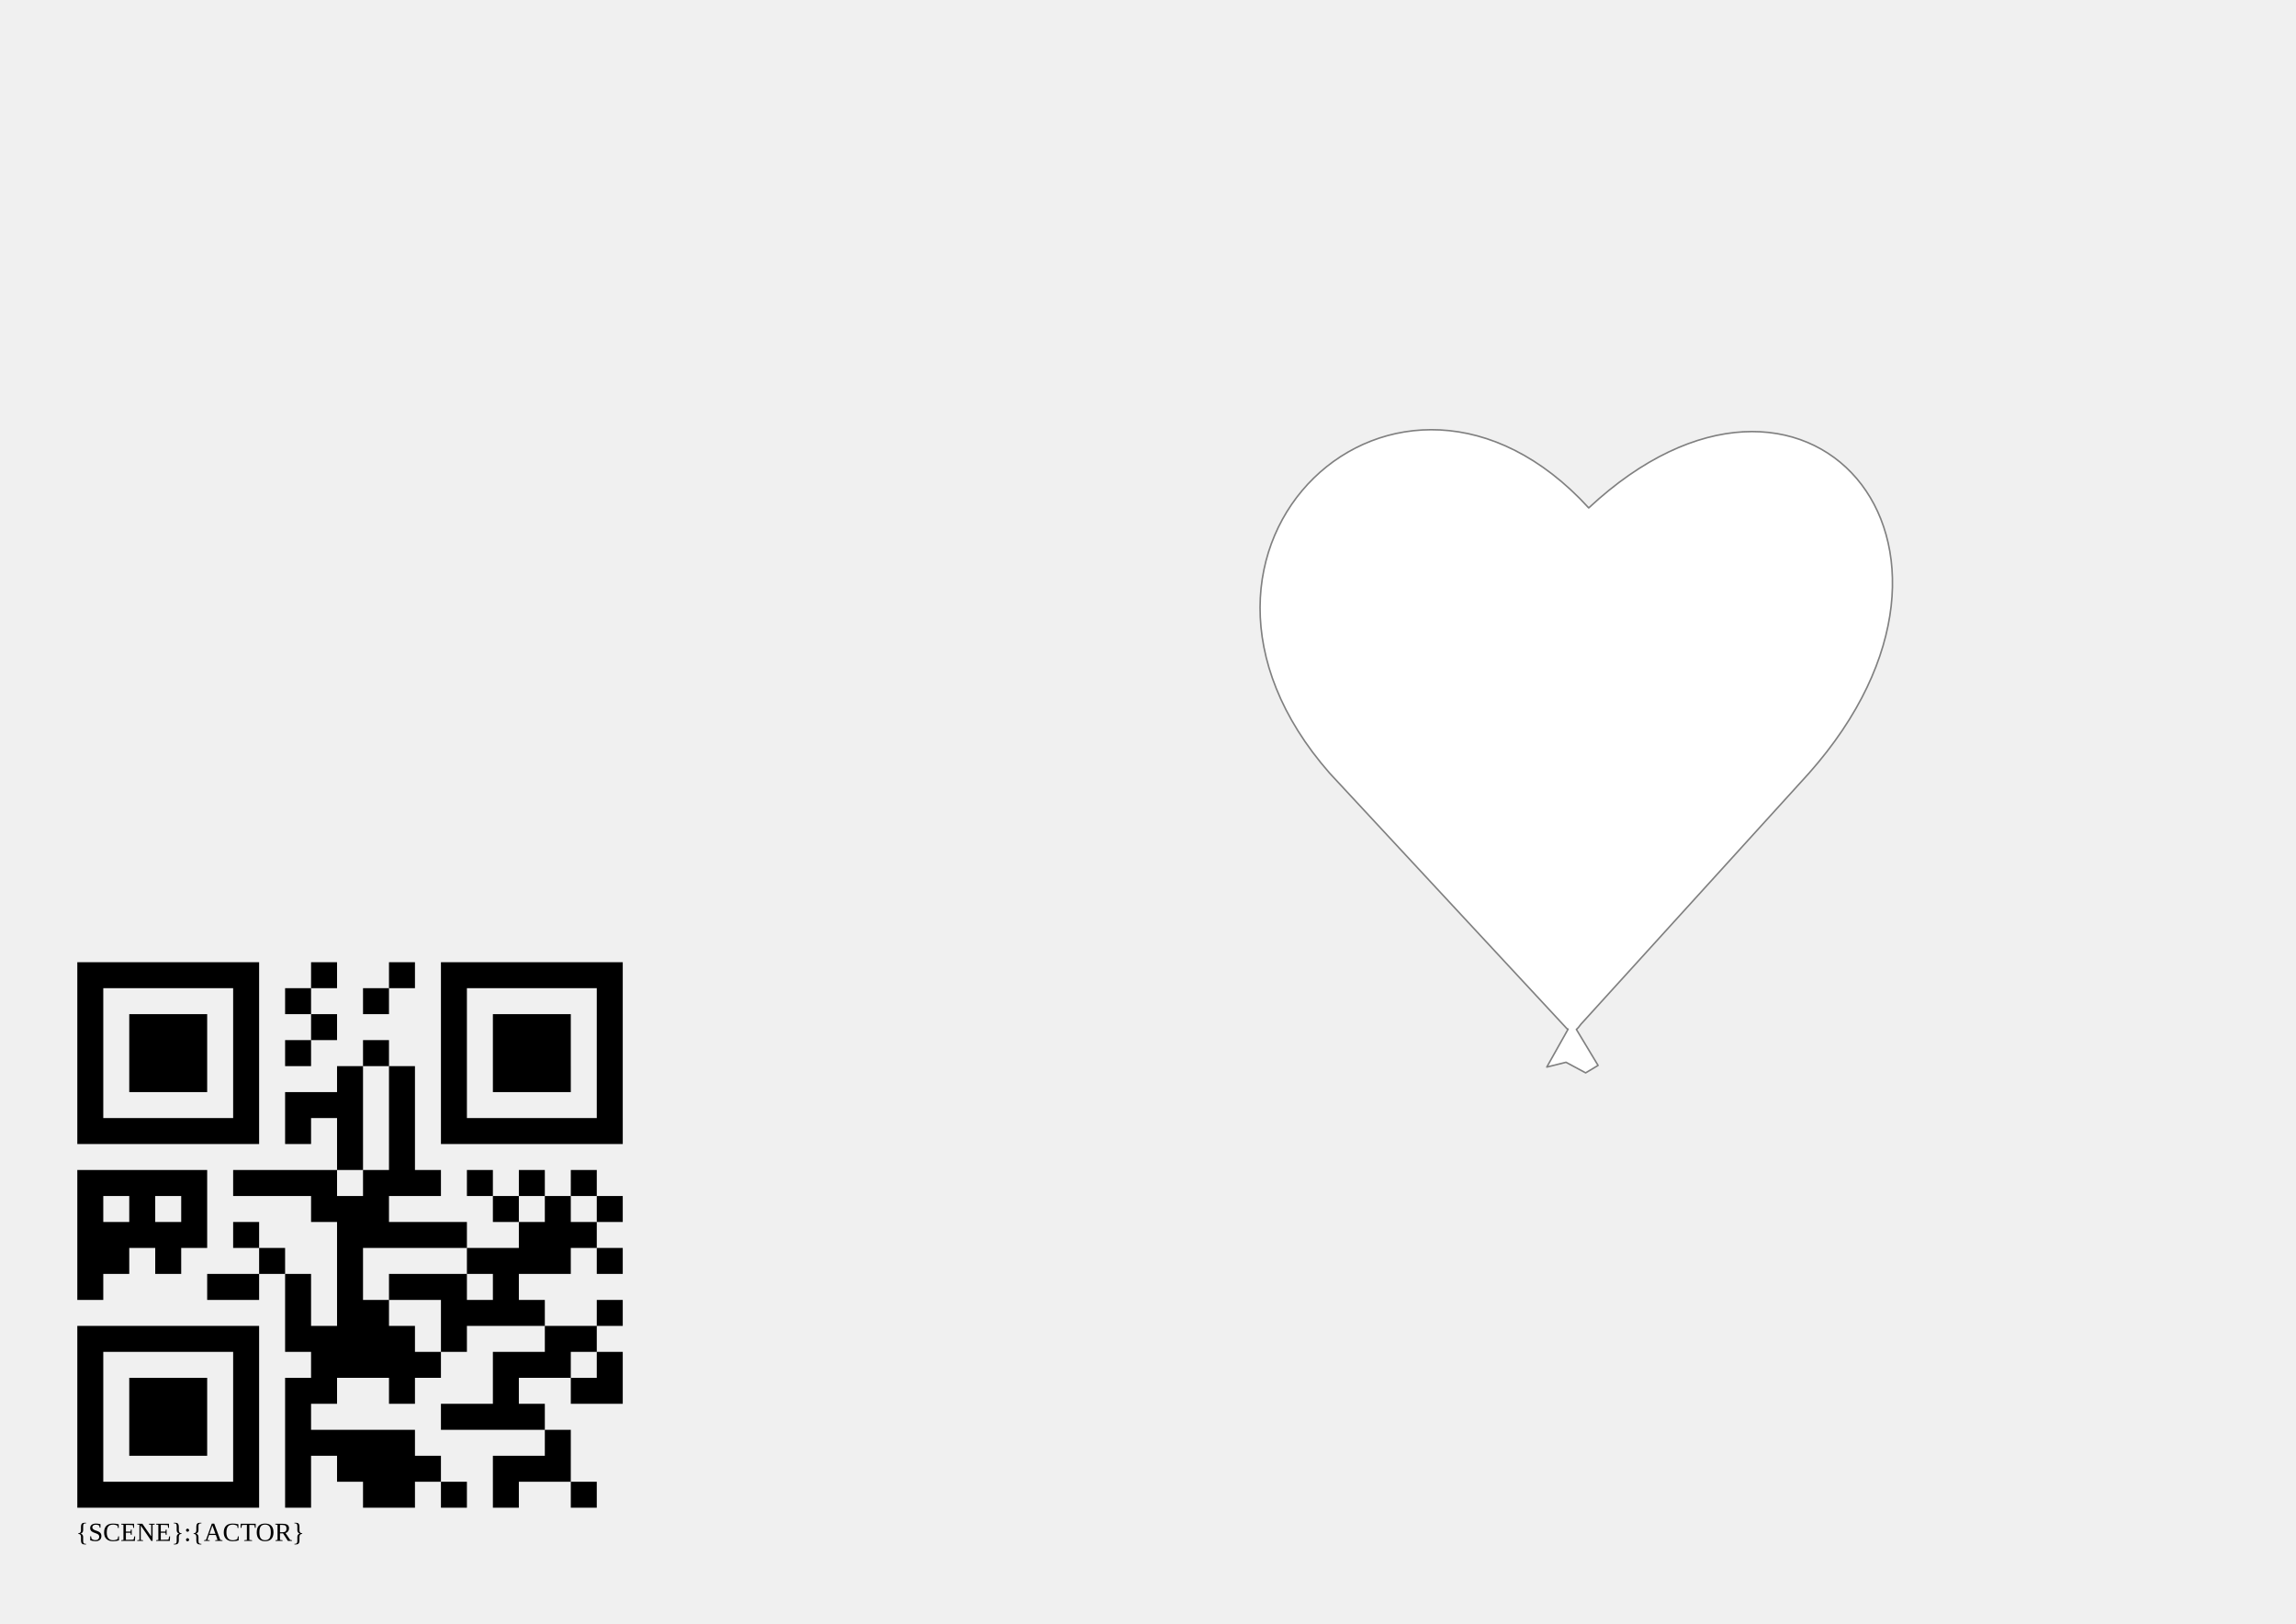
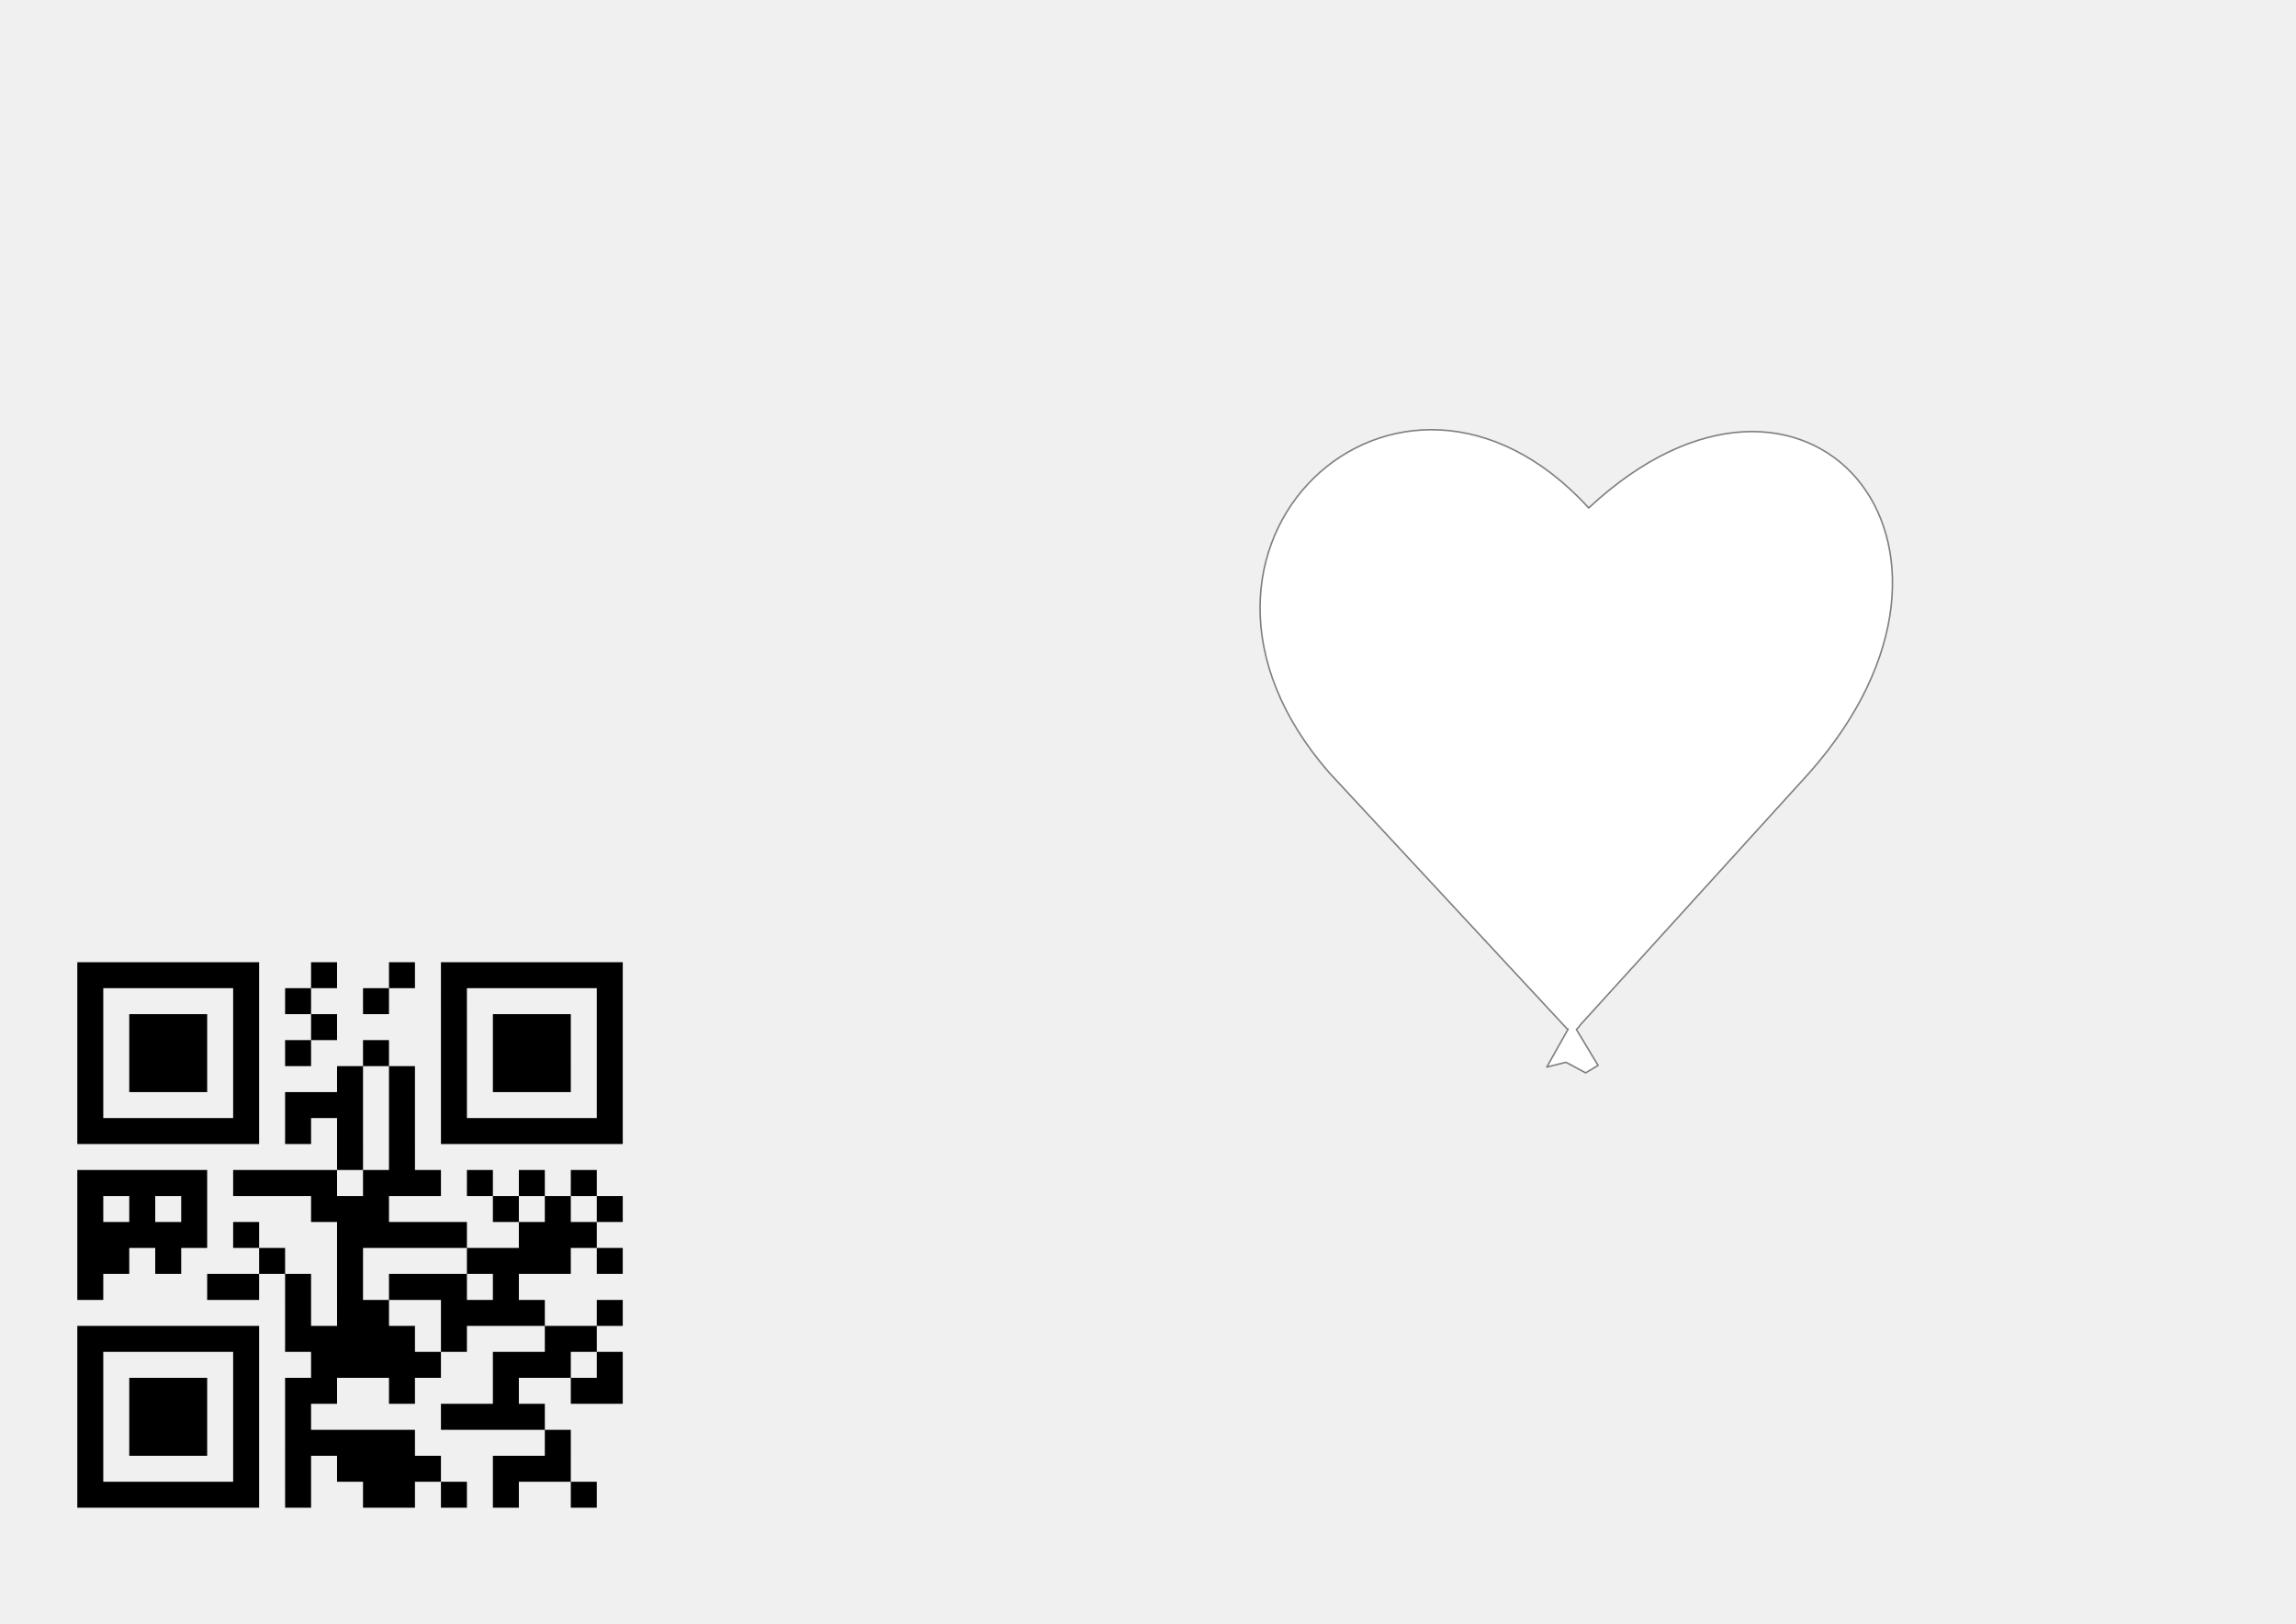
<svg xmlns="http://www.w3.org/2000/svg" width="297mm" height="210mm" id="svg2" version="1.1" viewBox="0 0 1052.362 744.094">
  <defs id="defs4" />
  <g id="layer3" style="display:inline" transform="translate(0,-308.2677)">
    <path style="fill:#000000" d="m 35.433,749.213 h 11.905 v 11.905 H 35.433 Z m 11.905,0 h 11.905 v 11.905 H 47.338 Z m 11.905,0 h 11.905 v 11.905 H 59.243 Z m 11.905,0 h 11.905 v 11.905 H 71.147 Z m 11.905,0 h 11.905 v 11.905 H 83.052 Z m 11.905,0 h 11.905 v 11.905 H 94.957 Z m 11.905,0 h 11.905 v 11.905 h -11.905 z m 35.714,0 h 11.905 v 11.905 h -11.905 z m 35.714,0 h 11.905 v 11.905 h -11.905 z m 23.81,0 h 11.905 v 11.905 h -11.905 z m 11.905,0 h 11.905 v 11.905 H 214.005 Z m 11.905,0 h 11.905 v 11.905 h -11.905 z m 11.905,0 h 11.905 v 11.905 h -11.905 z m 11.905,0 h 11.905 v 11.905 h -11.905 z m 11.905,0 h 11.905 v 11.905 h -11.905 z m 11.905,0 h 11.905 v 11.905 H 273.528 Z M 35.433,761.117 H 47.338 V 773.022 H 35.433 Z m 71.429,0 h 11.905 v 11.905 h -11.905 z m 23.81,0 h 11.905 v 11.905 h -11.905 z m 35.714,0 h 11.905 v 11.905 h -11.905 z m 35.714,0 h 11.905 v 11.905 h -11.905 z m 71.429,0 h 11.905 V 773.022 H 273.528 Z M 35.433,773.022 h 11.905 v 11.905 H 35.433 Z m 23.81,0 h 11.905 v 11.905 H 59.243 Z m 11.905,0 h 11.905 v 11.905 H 71.147 Z m 11.905,0 h 11.905 v 11.905 H 83.052 Z m 23.81,0 h 11.905 v 11.905 h -11.905 z m 35.714,0 h 11.905 v 11.905 h -11.905 z m 59.524,0 h 11.905 v 11.905 h -11.905 z m 23.81,0 h 11.905 v 11.905 h -11.905 z m 11.905,0 h 11.905 v 11.905 h -11.905 z m 11.905,0 h 11.905 v 11.905 h -11.905 z m 23.81,0 h 11.905 v 11.905 H 273.528 Z M 35.433,784.927 h 11.905 v 11.905 H 35.433 Z m 23.81,0 h 11.905 v 11.905 H 59.243 Z m 11.905,0 h 11.905 v 11.905 H 71.147 Z m 11.905,0 h 11.905 v 11.905 H 83.052 Z m 23.81,0 h 11.905 v 11.905 h -11.905 z m 23.81,0 h 11.905 v 11.905 h -11.905 z m 35.714,0 h 11.905 v 11.905 h -11.905 z m 35.714,0 h 11.905 v 11.905 h -11.905 z m 23.81,0 h 11.905 v 11.905 h -11.905 z m 11.905,0 h 11.905 v 11.905 h -11.905 z m 11.905,0 h 11.905 v 11.905 h -11.905 z m 23.81,0 h 11.905 v 11.905 H 273.528 Z M 35.433,796.832 h 11.905 v 11.905 H 35.433 Z m 23.81,0 h 11.905 v 11.905 H 59.243 Z m 11.905,0 h 11.905 v 11.905 H 71.147 Z m 11.905,0 h 11.905 v 11.905 H 83.052 Z m 23.81,0 h 11.905 v 11.905 h -11.905 z m 47.619,0 h 11.905 v 11.905 h -11.905 z m 23.81,0 h 11.905 v 11.905 h -11.905 z m 23.81,0 h 11.905 v 11.905 h -11.905 z m 23.81,0 h 11.905 v 11.905 h -11.905 z m 11.905,0 h 11.905 v 11.905 h -11.905 z m 11.905,0 h 11.905 v 11.905 h -11.905 z m 23.81,0 h 11.905 v 11.905 H 273.528 Z M 35.433,808.736 h 11.905 v 11.905 H 35.433 Z m 71.429,0 h 11.905 v 11.905 h -11.905 z m 23.81,0 h 11.905 v 11.905 h -11.905 z m 11.905,0 h 11.905 v 11.905 h -11.905 z m 11.905,0 h 11.905 v 11.905 h -11.905 z m 23.81,0 h 11.905 v 11.905 h -11.905 z m 23.81,0 h 11.905 v 11.905 h -11.905 z m 71.429,0 h 11.905 v 11.905 H 273.528 Z M 35.433,820.641 h 11.905 v 11.905 H 35.433 Z m 11.905,0 h 11.905 v 11.905 H 47.338 Z m 11.905,0 h 11.905 v 11.905 H 59.243 Z m 11.905,0 h 11.905 v 11.905 H 71.147 Z m 11.905,0 h 11.905 v 11.905 H 83.052 Z m 11.905,0 h 11.905 v 11.905 H 94.957 Z m 11.905,0 h 11.905 v 11.905 h -11.905 z m 23.81,0 h 11.905 v 11.905 h -11.905 z m 23.81,0 h 11.905 v 11.905 h -11.905 z m 23.81,0 h 11.905 v 11.905 h -11.905 z m 23.81,0 h 11.905 v 11.905 h -11.905 z m 11.905,0 h 11.905 v 11.905 H 214.005 Z m 11.905,0 h 11.905 v 11.905 h -11.905 z m 11.905,0 h 11.905 v 11.905 h -11.905 z m 11.905,0 h 11.905 v 11.905 h -11.905 z m 11.905,0 h 11.905 v 11.905 h -11.905 z m 11.905,0 h 11.905 v 11.905 h -11.905 z m -119.048,11.905 h 11.905 v 11.905 h -11.905 z m 23.81,0 h 11.905 v 11.905 H 178.29 Z M 35.433,844.451 h 11.905 v 11.905 H 35.433 Z m 11.905,0 h 11.905 v 11.905 H 47.338 Z m 11.905,0 h 11.905 v 11.905 H 59.243 Z m 11.905,0 h 11.905 v 11.905 H 71.147 Z m 11.905,0 h 11.905 v 11.905 H 83.052 Z m 23.81,0 h 11.905 v 11.905 h -11.905 z m 11.905,0 h 11.905 v 11.905 H 118.766 Z m 11.905,0 h 11.905 v 11.905 h -11.905 z m 11.905,0 h 11.905 v 11.905 h -11.905 z m 23.81,0 h 11.905 v 11.905 h -11.905 z m 11.905,0 h 11.905 v 11.905 h -11.905 z m 11.905,0 h 11.905 v 11.905 h -11.905 z m 23.81,0 h 11.905 v 11.905 H 214.005 Z m 23.81,0 h 11.905 v 11.905 h -11.905 z m 23.81,0 h 11.905 v 11.905 H 261.624 Z M 35.433,856.355 H 47.338 V 868.26 H 35.433 Z m 23.81,0 H 71.147 V 868.26 H 59.243 Z m 23.81,0 H 94.957 V 868.26 H 83.052 Z m 59.524,0 h 11.905 v 11.905 h -11.905 z m 11.905,0 h 11.905 v 11.905 h -11.905 z m 11.905,0 h 11.905 v 11.905 h -11.905 z m 59.524,0 h 11.905 v 11.905 h -11.905 z m 23.81,0 h 11.905 v 11.905 h -11.905 z m 23.81,0 h 11.905 V 868.26 H 273.528 Z M 35.433,868.26 h 11.905 v 11.905 H 35.433 Z m 11.905,0 h 11.905 v 11.905 H 47.338 Z m 11.905,0 h 11.905 v 11.905 H 59.243 Z m 11.905,0 h 11.905 v 11.905 H 71.147 Z m 11.905,0 h 11.905 v 11.905 H 83.052 Z m 23.81,0 h 11.905 v 11.905 h -11.905 z m 47.619,0 h 11.905 v 11.905 h -11.905 z m 11.905,0 h 11.905 v 11.905 h -11.905 z m 11.905,0 h 11.905 v 11.905 h -11.905 z m 11.905,0 h 11.905 v 11.905 h -11.905 z m 11.905,0 h 11.905 v 11.905 h -11.905 z m 35.714,0 h 11.905 v 11.905 h -11.905 z m 11.905,0 h 11.905 v 11.905 h -11.905 z m 11.905,0 h 11.905 v 11.905 H 261.624 Z M 35.433,880.165 h 11.905 v 11.905 H 35.433 Z m 11.905,0 h 11.905 v 11.905 H 47.338 Z m 23.81,0 h 11.905 v 11.905 H 71.147 Z m 47.619,0 h 11.905 v 11.905 H 118.766 Z m 35.714,0 h 11.905 v 11.905 h -11.905 z m 59.524,0 h 11.905 v 11.905 H 214.005 Z m 11.905,0 h 11.905 v 11.905 h -11.905 z m 11.905,0 h 11.905 v 11.905 h -11.905 z m 11.905,0 h 11.905 v 11.905 h -11.905 z m 23.81,0 h 11.905 v 11.905 H 273.528 Z M 35.433,892.07 h 11.905 v 11.905 H 35.433 Z m 59.524,0 h 11.905 v 11.905 H 94.957 Z m 11.905,0 h 11.905 v 11.905 h -11.905 z m 23.81,0 h 11.905 v 11.905 h -11.905 z m 23.81,0 h 11.905 v 11.905 h -11.905 z m 23.81,0 h 11.905 v 11.905 h -11.905 z m 11.905,0 h 11.905 v 11.905 h -11.905 z m 11.905,0 h 11.905 v 11.905 h -11.905 z m 23.81,0 h 11.905 v 11.905 h -11.905 z m -95.238,11.905 h 11.905 v 11.905 h -11.905 z m 23.81,0 h 11.905 v 11.905 h -11.905 z m 11.905,0 h 11.905 v 11.905 h -11.905 z m 35.714,0 h 11.905 v 11.905 h -11.905 z m 11.905,0 h 11.905 v 11.905 H 214.005 Z m 11.905,0 h 11.905 v 11.905 h -11.905 z m 11.905,0 h 11.905 v 11.905 h -11.905 z m 35.714,0 h 11.905 v 11.905 H 273.528 Z M 35.433,915.879 h 11.905 v 11.905 H 35.433 Z m 11.905,0 h 11.905 v 11.905 H 47.338 Z m 11.905,0 h 11.905 v 11.905 H 59.243 Z m 11.905,0 h 11.905 v 11.905 H 71.147 Z m 11.905,0 h 11.905 v 11.905 H 83.052 Z m 11.905,0 h 11.905 v 11.905 H 94.957 Z m 11.905,0 h 11.905 v 11.905 h -11.905 z m 23.81,0 h 11.905 v 11.905 h -11.905 z m 11.905,0 h 11.905 v 11.905 h -11.905 z m 11.905,0 h 11.905 v 11.905 h -11.905 z m 11.905,0 h 11.905 v 11.905 h -11.905 z m 11.905,0 h 11.905 v 11.905 h -11.905 z m 23.81,0 h 11.905 v 11.905 h -11.905 z m 47.619,0 h 11.905 v 11.905 h -11.905 z m 11.905,0 h 11.905 v 11.905 H 261.624 Z M 35.433,927.784 h 11.905 v 11.905 H 35.433 Z m 71.429,0 h 11.905 v 11.905 h -11.905 z m 35.714,0 h 11.905 v 11.905 h -11.905 z m 11.905,0 h 11.905 v 11.905 h -11.905 z m 11.905,0 h 11.905 v 11.905 h -11.905 z m 11.905,0 h 11.905 v 11.905 h -11.905 z m 11.905,0 h 11.905 v 11.905 h -11.905 z m 35.714,0 h 11.905 v 11.905 h -11.905 z m 11.905,0 h 11.905 v 11.905 h -11.905 z m 11.905,0 h 11.905 v 11.905 h -11.905 z m 23.81,0 h 11.905 v 11.905 H 273.528 Z M 35.433,939.689 h 11.905 v 11.905 H 35.433 Z m 23.81,0 h 11.905 v 11.905 H 59.243 Z m 11.905,0 h 11.905 v 11.905 H 71.147 Z m 11.905,0 h 11.905 v 11.905 H 83.052 Z m 23.81,0 h 11.905 v 11.905 h -11.905 z m 23.81,0 h 11.905 v 11.905 h -11.905 z m 11.905,0 h 11.905 v 11.905 h -11.905 z m 35.714,0 h 11.905 v 11.905 h -11.905 z m 47.619,0 h 11.905 v 11.905 h -11.905 z m 35.714,0 h 11.905 v 11.905 h -11.905 z m 11.905,0 h 11.905 v 11.905 H 273.528 Z M 35.433,951.594 h 11.905 v 11.905 H 35.433 Z m 23.81,0 h 11.905 v 11.905 H 59.243 Z m 11.905,0 h 11.905 v 11.905 H 71.147 Z m 11.905,0 h 11.905 v 11.905 H 83.052 Z m 23.81,0 h 11.905 v 11.905 h -11.905 z m 23.81,0 h 11.905 v 11.905 h -11.905 z m 71.429,0 h 11.905 v 11.905 h -11.905 z m 11.905,0 h 11.905 v 11.905 H 214.005 Z m 11.905,0 h 11.905 v 11.905 h -11.905 z m 11.905,0 h 11.905 v 11.905 H 237.814 Z M 35.433,963.498 h 11.905 v 11.905 H 35.433 Z m 23.81,0 h 11.905 v 11.905 H 59.243 Z m 11.905,0 h 11.905 v 11.905 H 71.147 Z m 11.905,0 h 11.905 v 11.905 H 83.052 Z m 23.81,0 h 11.905 v 11.905 h -11.905 z m 23.81,0 h 11.905 v 11.905 h -11.905 z m 11.905,0 h 11.905 v 11.905 h -11.905 z m 11.905,0 h 11.905 v 11.905 h -11.905 z m 11.905,0 h 11.905 v 11.905 h -11.905 z m 11.905,0 h 11.905 v 11.905 h -11.905 z m 71.429,0 h 11.905 v 11.905 H 249.719 Z M 35.433,975.403 h 11.905 v 11.905 H 35.433 Z m 71.429,0 h 11.905 v 11.905 h -11.905 z m 23.81,0 h 11.905 v 11.905 h -11.905 z m 23.81,0 h 11.905 v 11.905 h -11.905 z m 11.905,0 h 11.905 v 11.905 h -11.905 z m 11.905,0 h 11.905 v 11.905 h -11.905 z m 11.905,0 h 11.905 v 11.905 h -11.905 z m 35.714,0 h 11.905 v 11.905 h -11.905 z m 11.905,0 h 11.905 v 11.905 h -11.905 z m 11.905,0 h 11.905 v 11.905 H 249.719 Z M 35.433,987.308 h 11.905 v 11.905 H 35.433 Z m 11.905,0 h 11.905 v 11.905 H 47.338 Z m 11.905,0 h 11.905 v 11.905 H 59.243 Z m 11.905,0 h 11.905 v 11.905 H 71.147 Z m 11.905,0 h 11.905 v 11.905 H 83.052 Z m 11.905,0 h 11.905 v 11.905 H 94.957 Z m 11.905,0 h 11.905 v 11.905 h -11.905 z m 23.81,0 h 11.905 v 11.905 h -11.905 z m 35.714,0 h 11.905 v 11.905 h -11.905 z m 11.905,0 h 11.905 v 11.905 h -11.905 z m 23.81,0 h 11.905 v 11.905 h -11.905 z m 23.81,0 h 11.905 v 11.905 h -11.905 z m 35.714,0 h 11.905 v 11.905 h -11.905 z" id="path7" />
-     <text xml:space="preserve" style="color:#000000;line-height:0%;letter-spacing:0px;word-spacing:0px;display:inline;overflow:visible;visibility:visible;fill:#000000;fill-opacity:1;fill-rule:nonzero;stroke:none;stroke-width:1px;marker:none;enable-background:accumulate" x="34.783" y="1014.433" id="text2990">
-       <tspan id="tspan2992" x="34.783" y="1014.433" style="font-size:12px;line-height:1.25">{SCENE}:{ACTOR}</tspan>
-     </text>
  </g>
  <g id="Mask" style="display:inline" transform="translate(0,-308.2677)">
    <path style="color:#000000;display:inline;overflow:visible;visibility:visible;fill:#ffffff;fill-opacity:1;fill-rule:nonzero;stroke:#808080;stroke-width:0.709;stroke-linecap:round;stroke-linejoin:round;stroke-miterlimit:4;stroke-dasharray:none;stroke-opacity:1;marker:none;enable-background:accumulate" d="M 609.449,354.331 718.281,471.5 h 0.281 c 0.05,0.05 0.106,0.115 0.156,0.156 l -9.75,17.344 8.812,-2.188 9,4.844 5.688,-3.406 -9.938,-16.5 c 0.658,-0.517 1.358,-1.363 2.125,-2.438 0.009,-0.012 0.022,-0.019 0.031,-0.031 L 829.134,354.344 C 922.677,248.8 827.537,140.245 728.189,232.766 641.013,137.475 518.905,251 609.449,354.331 Z" transform="translate(0,308.2677)" id="path2991-3" />
  </g>
  <g id="layer1" style="display:inline" transform="translate(0,-308.2677)" />
</svg>
